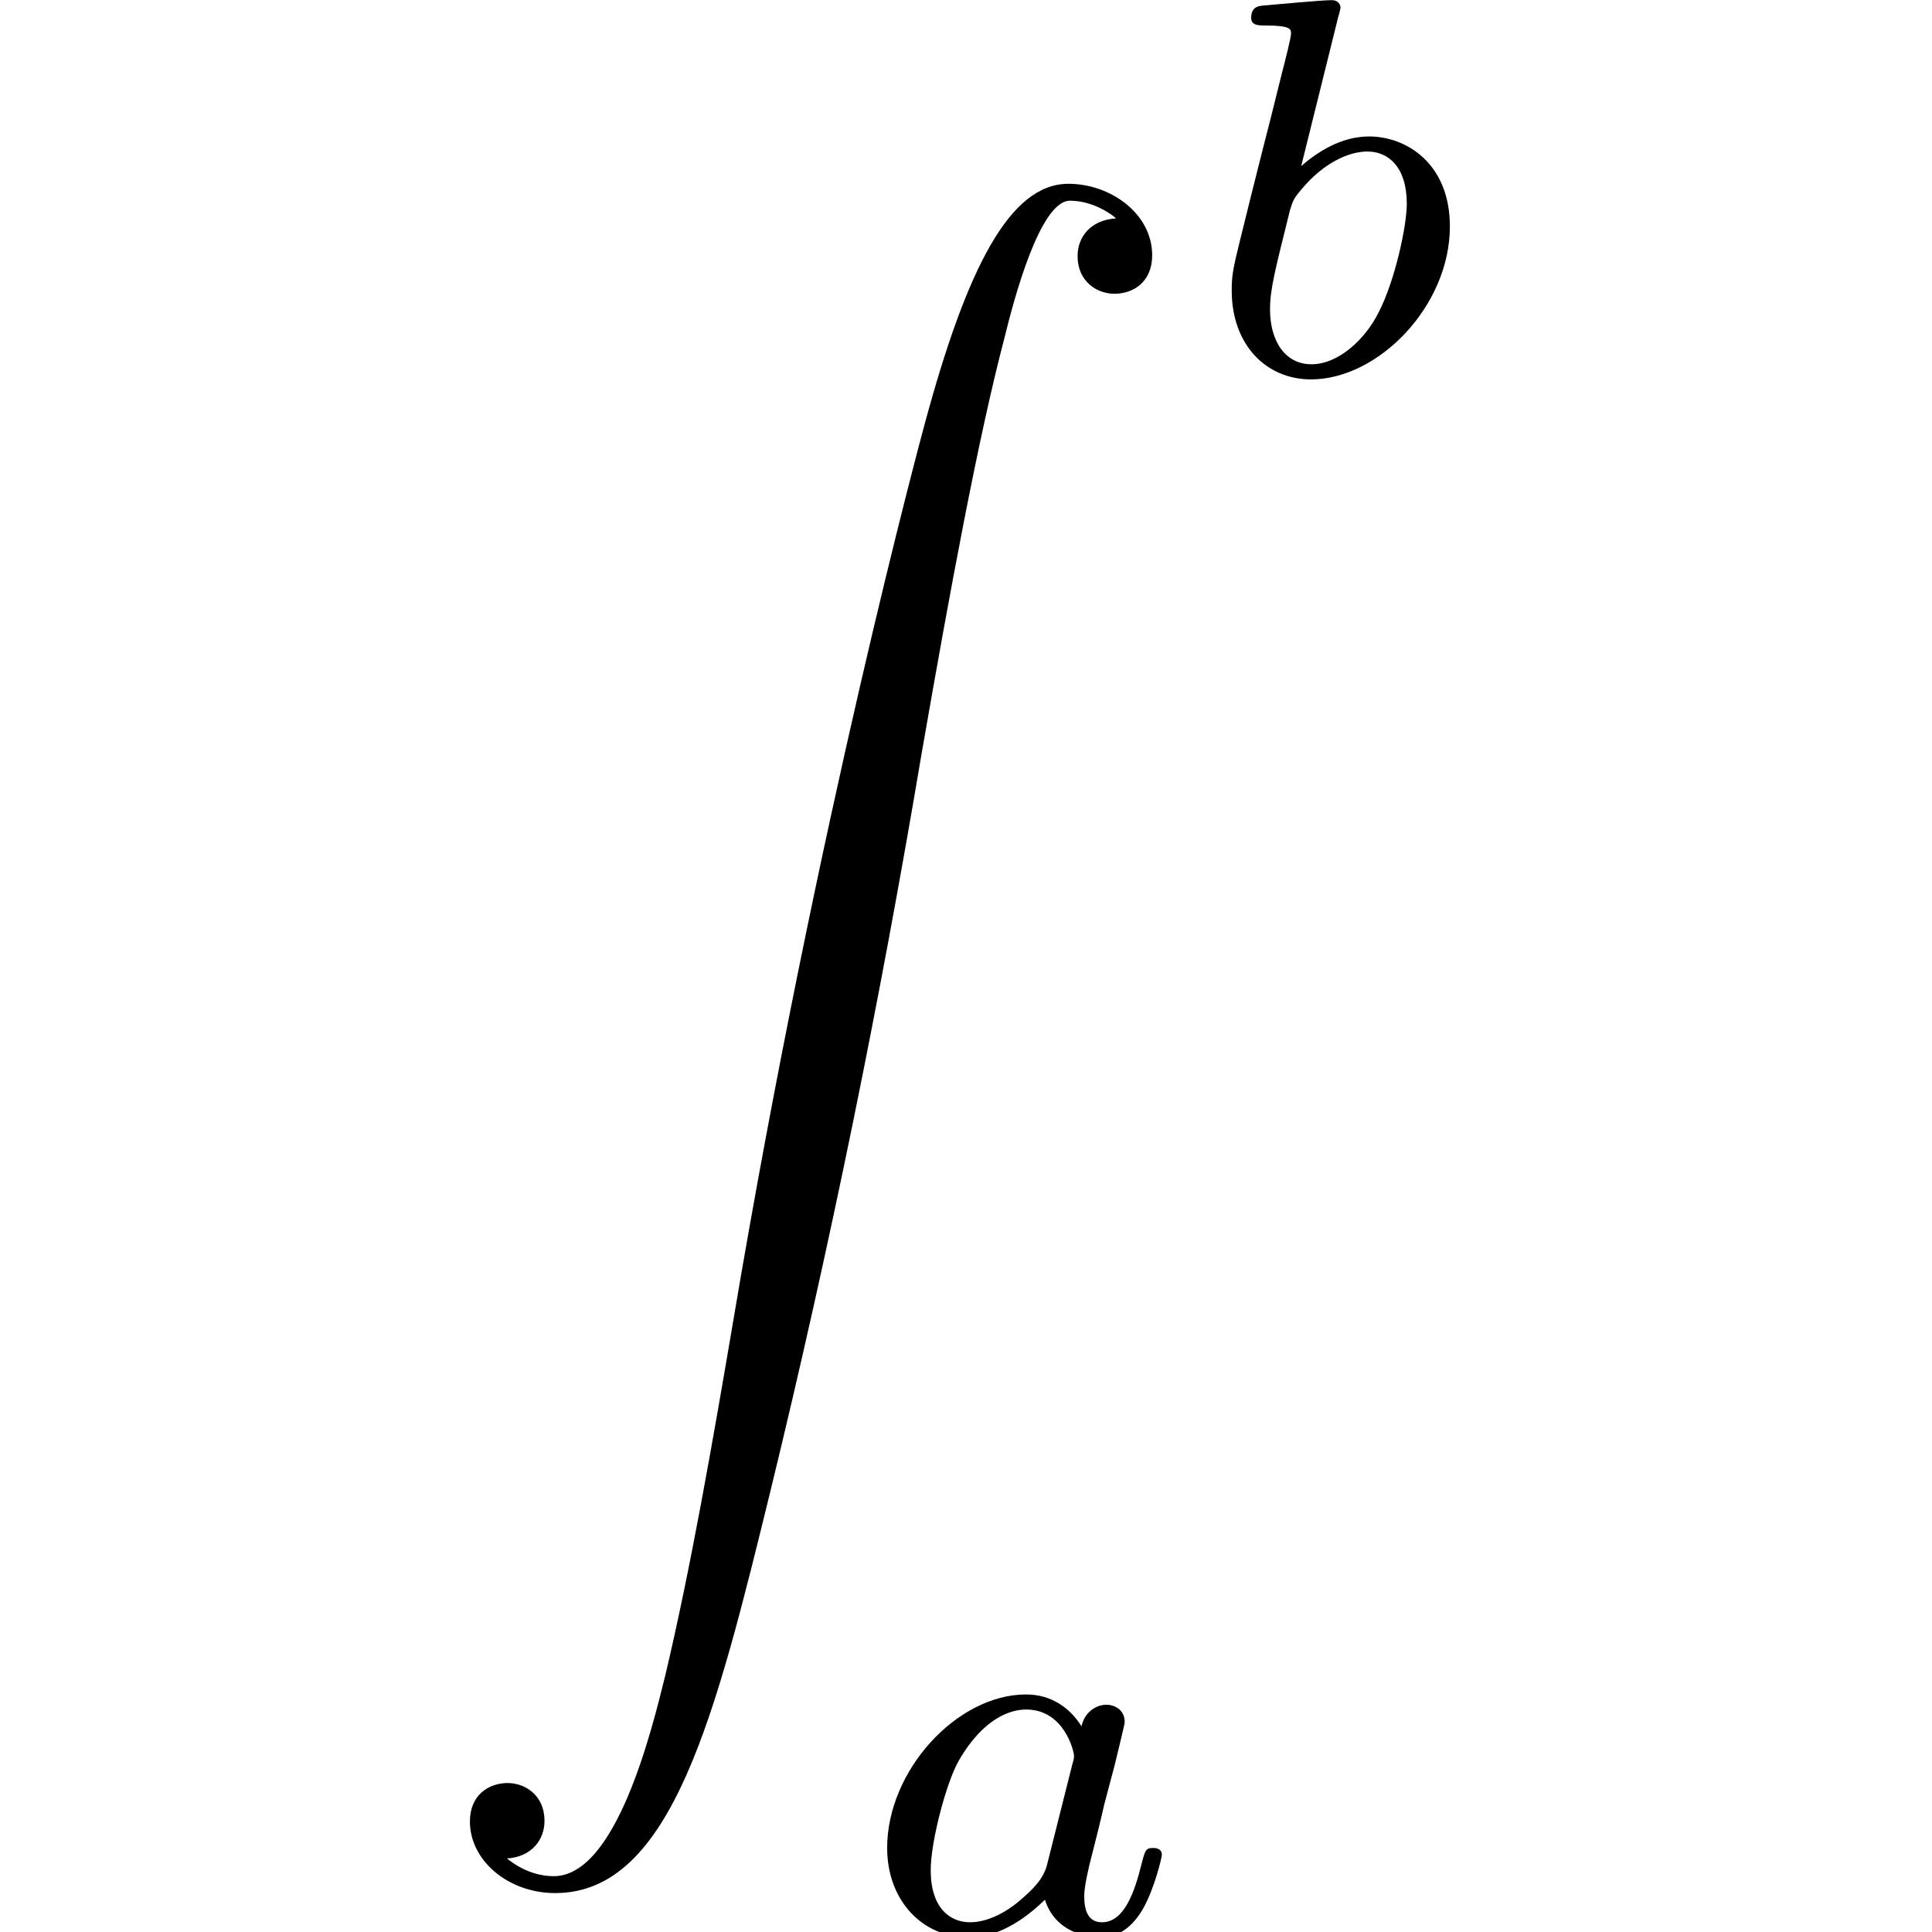
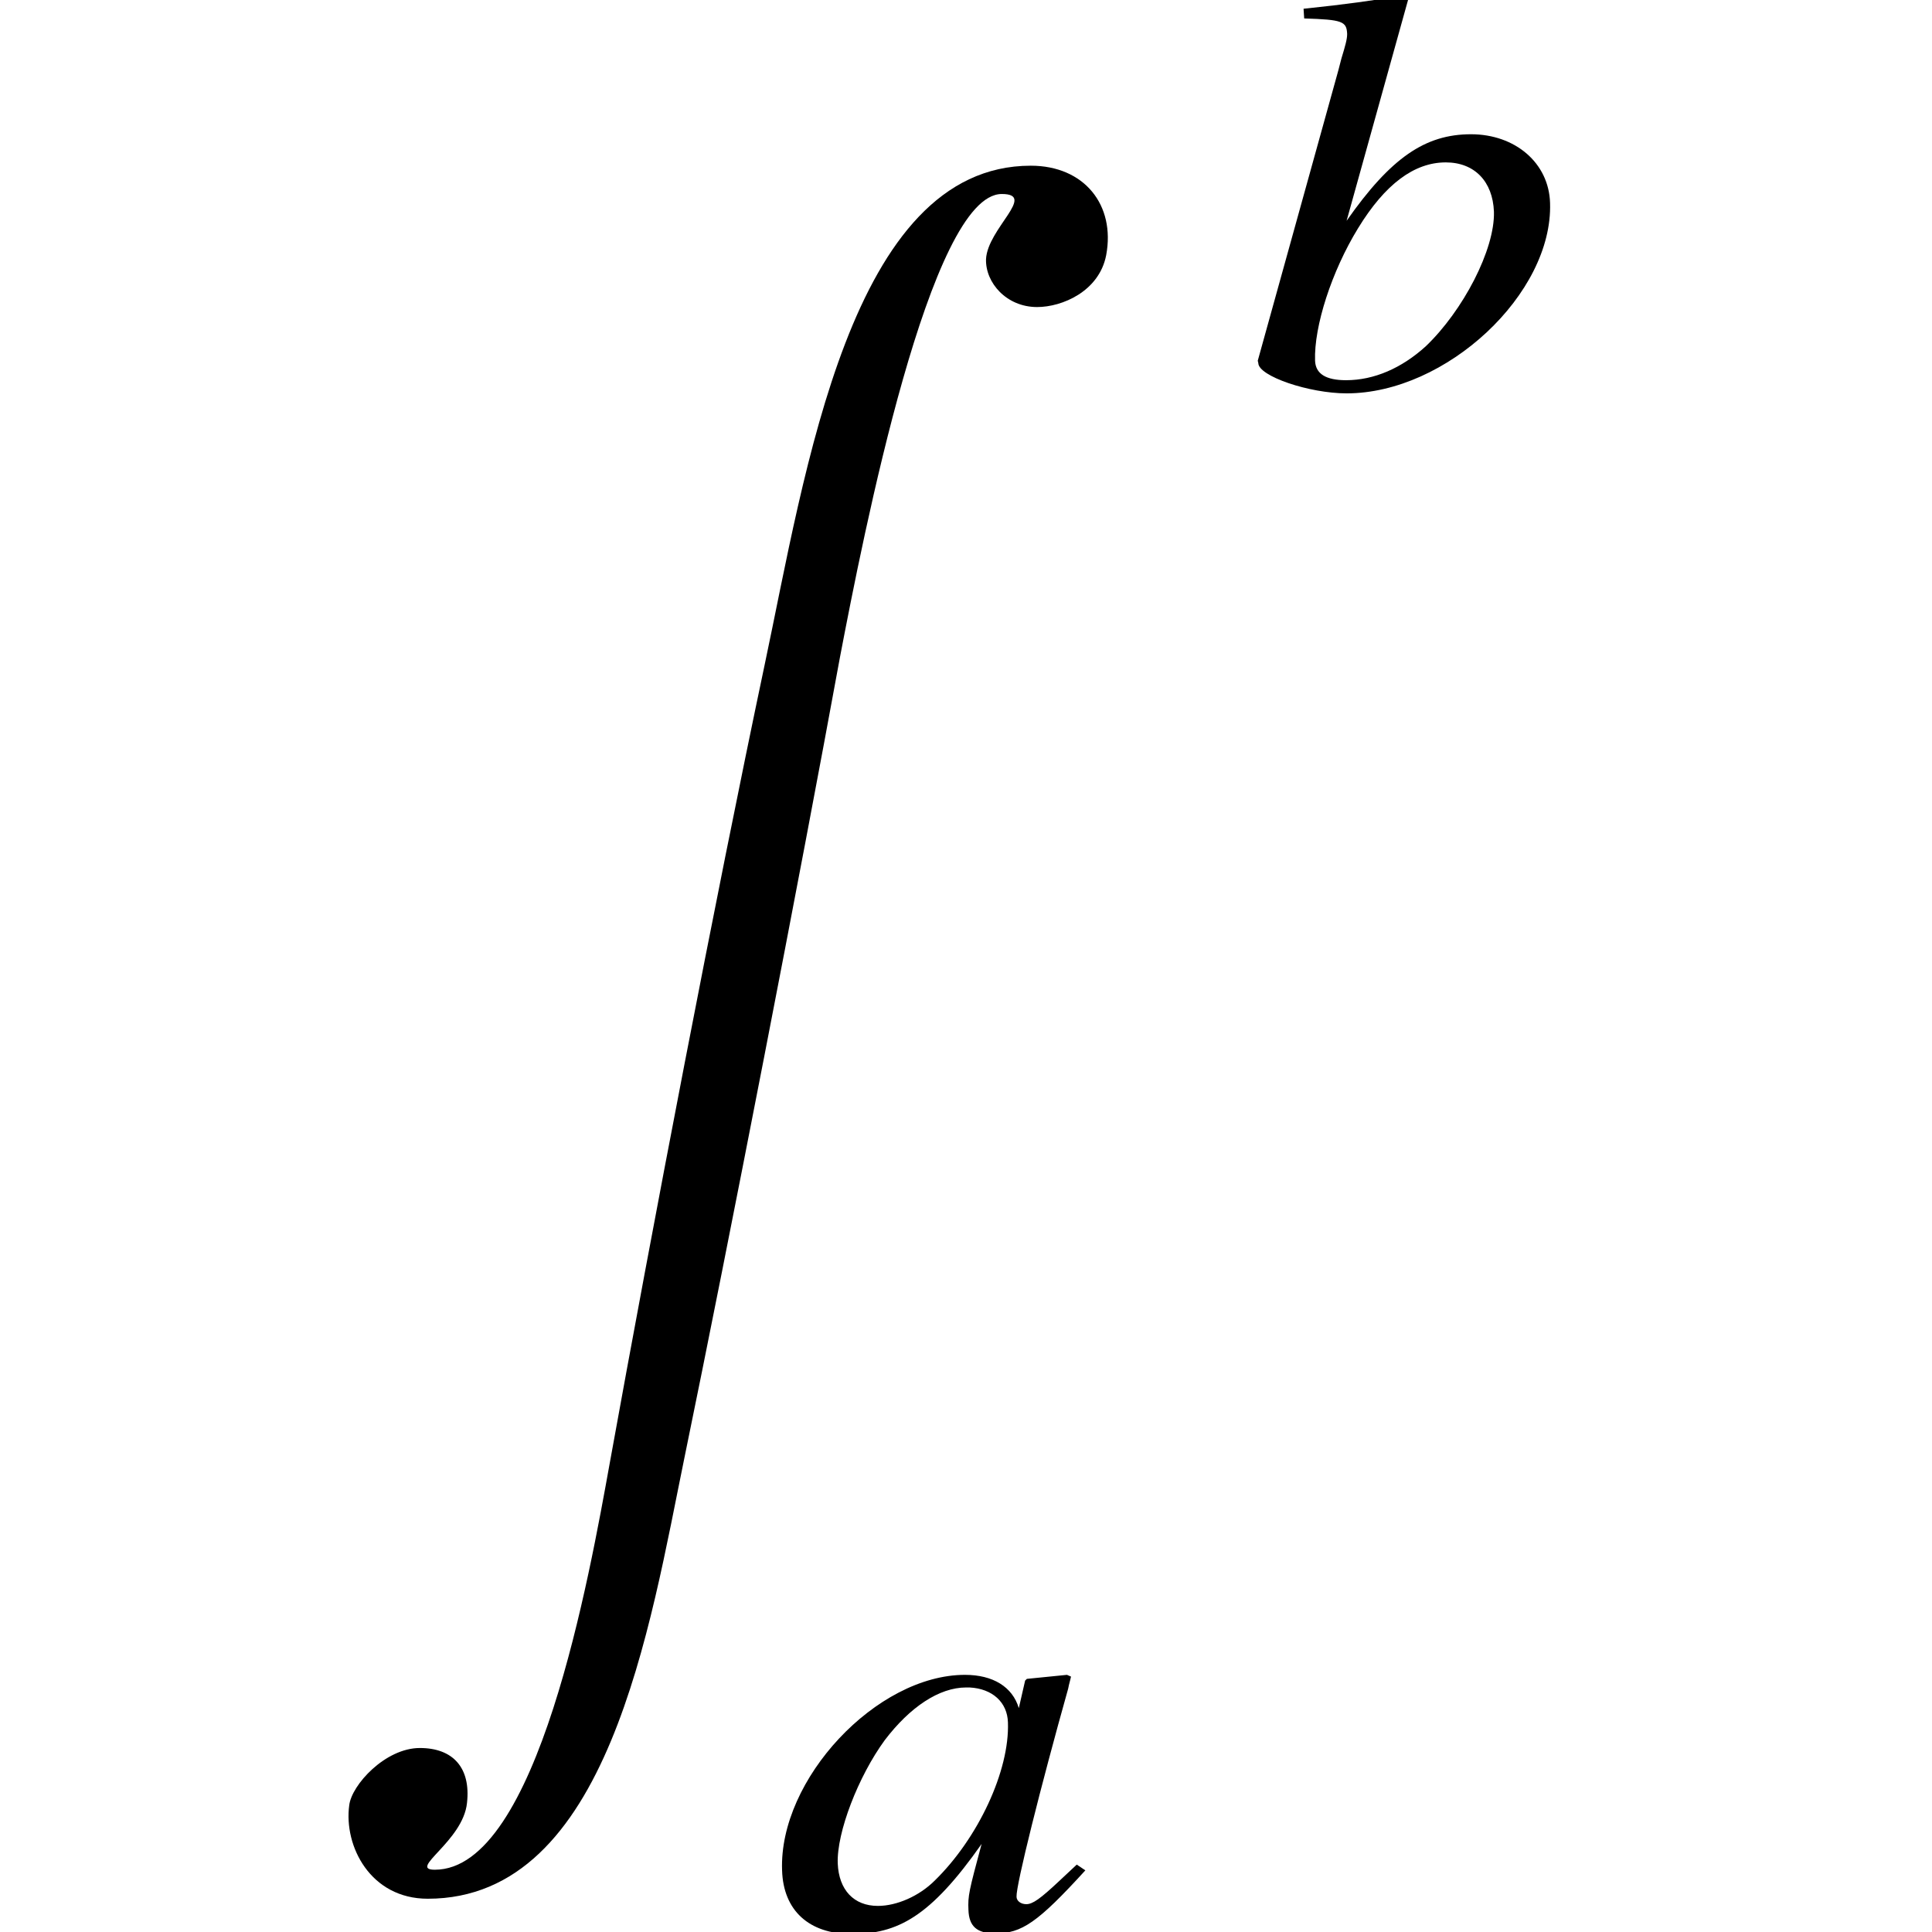
- <svg xmlns="http://www.w3.org/2000/svg" version="1.1" width="25.018pt" height="25.018pt" viewBox="-5.527 -25.018 25.018 25.018">
+ <svg xmlns="http://www.w3.org/2000/svg" version="1.1" width="24.508pt" height="24.508pt" viewBox="-3.872 -24.508 24.508 24.508">
  <g id="page1">
    <g transform="matrix(1 0 0 -1 0 0)">
-       <path d="M1.036 .952C1.355 .972 1.524 1.191 1.524 1.44C1.524 1.769 1.275 1.929 1.046 1.929C.807 1.929 .558 1.779 .558 1.431C.558 .923 1.056 .504 1.663 .504C3.178 .504 3.745 2.835 4.453 5.724C5.22 8.872 5.867 12.049 6.405 15.247C6.774 17.369 7.142 19.361 7.481 20.646C7.6 21.134 7.939 22.419 8.328 22.419C8.636 22.419 8.885 22.23 8.925 22.19C8.597 22.17 8.427 21.951 8.427 21.702C8.427 21.373 8.676 21.214 8.905 21.214C9.144 21.214 9.393 21.363 9.393 21.712C9.393 22.25 8.856 22.638 8.308 22.638C7.551 22.638 6.993 21.552 6.445 19.52C6.415 19.41 5.06 14.41 3.965 7.896C3.706 6.371 3.417 4.708 3.088 3.323C2.909 2.596 2.45 .723 1.644 .723C1.285 .723 1.046 .952 1.036 .952Z" />
-       <path d="M11.804 24.806C11.811 24.82 11.832 24.911 11.832 24.918C11.832 24.953 11.804 25.016 11.721 25.016C11.581 25.016 11.002 24.96 10.828 24.946C10.772 24.939 10.675 24.932 10.675 24.786C10.675 24.688 10.772 24.688 10.856 24.688C11.191 24.688 11.191 24.639 11.191 24.583C11.191 24.534 11.121 24.255 11.079 24.095L10.919 23.453C10.856 23.216 10.472 21.688 10.458 21.598C10.423 21.431 10.423 21.34 10.423 21.256C10.423 20.552 10.87 20.105 11.449 20.105C12.321 20.105 13.248 21.054 13.248 22.086C13.248 22.902 12.683 23.251 12.202 23.251C11.839 23.251 11.532 23.049 11.323 22.868L11.804 24.806ZM11.456 20.301C11.114 20.301 10.919 20.601 10.919 21.012C10.919 21.27 10.981 21.507 11.177 22.295C11.219 22.428 11.219 22.442 11.351 22.595C11.616 22.902 11.93 23.056 12.181 23.056C12.453 23.056 12.69 22.853 12.69 22.379C12.69 22.093 12.537 21.382 12.327 20.977C12.16 20.635 11.811 20.301 11.456 20.301Z" />
-       <path d="M8.478 2.664C8.332 2.895 8.095 3.076 7.76 3.076C6.867 3.076 5.961 2.093 5.961 1.088C5.961 .412 6.414-.07 7.014-.07C7.39-.07 7.725 .147 8.004 .418C8.137 0 8.541-.07 8.723-.07C8.974-.07 9.148 .084 9.274 .3C9.427 .572 9.518 .969 9.518 .998C9.518 1.088 9.427 1.088 9.406 1.088C9.308 1.088 9.302 1.06 9.253 .872C9.169 .537 9.037 .126 8.743 .126C8.562 .126 8.513 .279 8.513 .467C8.513 .586 8.569 .837 8.618 1.018C8.667 1.207 8.737 1.493 8.771 1.646L8.911 2.176C8.953 2.358 9.037 2.685 9.037 2.72C9.037 2.874 8.911 2.943 8.799 2.943C8.681 2.943 8.52 2.86 8.478 2.664ZM8.032 .872C7.983 .677 7.83 .537 7.676 .405C7.613 .349 7.335 .126 7.035 .126C6.777 .126 6.525 .307 6.525 .802C6.525 1.172 6.728 1.939 6.888 2.218C7.209 2.776 7.565 2.881 7.76 2.881C8.248 2.881 8.381 2.351 8.381 2.274C8.381 2.246 8.367 2.197 8.36 2.176L8.032 .872Z" />
+       <path d="M10.16 21.27C10.28 21.908 9.882 22.406 9.204 22.406C6.913 22.406 6.345 18.511 5.827 16.071C5.2 13.102 4.403 8.938 3.865 5.96C3.606 4.526 2.948 .79 1.644 .79C1.295 .79 2.002 1.149 2.052 1.637C2.102 2.085 1.873 2.334 1.454 2.334C1.016 2.334 .588 1.866 .558 1.607C.488 1.089 .827 .422 1.554 .422C3.845 .422 4.373 3.888 4.811 6.02C5.369 8.729 6.286 13.451 6.783 16.17C7.082 17.734 7.929 22.047 8.836 22.047C9.284 22.047 8.656 21.609 8.636 21.221C8.627 20.922 8.895 20.613 9.284 20.613C9.602 20.613 10.071 20.812 10.16 21.27Z" />
+       <path d="M15.791 21.932C15.777 22.441 15.348 22.805 14.788 22.805C14.206 22.805 13.77 22.506 13.21 21.707L13.995 24.528L13.937 24.565C13.515 24.499 13.224 24.455 12.664 24.397L12.672 24.274C13.159 24.259 13.21 24.237 13.217 24.077C13.217 24.012 13.195 23.932 13.144 23.765L13.108 23.626L13.094 23.575L12.083 19.932L12.09 19.903C12.09 19.736 12.737 19.518 13.21 19.518C14.475 19.518 15.828 20.783 15.791 21.932ZM15.079 21.823C15.093 21.343 14.686 20.565 14.213 20.114C13.908 19.838 13.559 19.685 13.203 19.685C12.948 19.685 12.817 19.765 12.81 19.932C12.795 20.369 13.021 21.067 13.355 21.612C13.697 22.172 14.068 22.448 14.468 22.448C14.831 22.448 15.064 22.208 15.079 21.823Z" />
+       <path d="M9.896 .782L9.787 .855L9.569 .651C9.321 .418 9.227 .353 9.147 .353C9.074 .353 9.023 .397 9.023 .448C9.016 .593 9.329 1.844 9.678 3.087C9.692 3.16 9.7 3.174 9.714 3.24L9.663 3.262L9.154 3.211L9.132 3.189L9.052 2.84C8.972 3.109 8.725 3.262 8.369 3.262C7.249 3.262 6.006 1.938 6.049 .782C6.064 .273 6.391-.025 6.929-.025C7.511-.025 7.926 .186 8.58 1.117C8.42 .52 8.405 .462 8.413 .28C8.42 .07 8.522-.018 8.754-.018C9.089-.018 9.292 .12 9.896 .782ZM8.914 2.658C8.936 2.047 8.536 1.189 7.984 .651C7.787 .455 7.504 .331 7.264 .331C6.958 .331 6.769 .535 6.755 .869C6.74 1.262 7.016 1.975 7.351 2.433C7.671 2.854 8.042 3.102 8.384 3.102H8.427C8.718 3.087 8.907 2.913 8.914 2.658Z" />
    </g>
  </g>
</svg>
